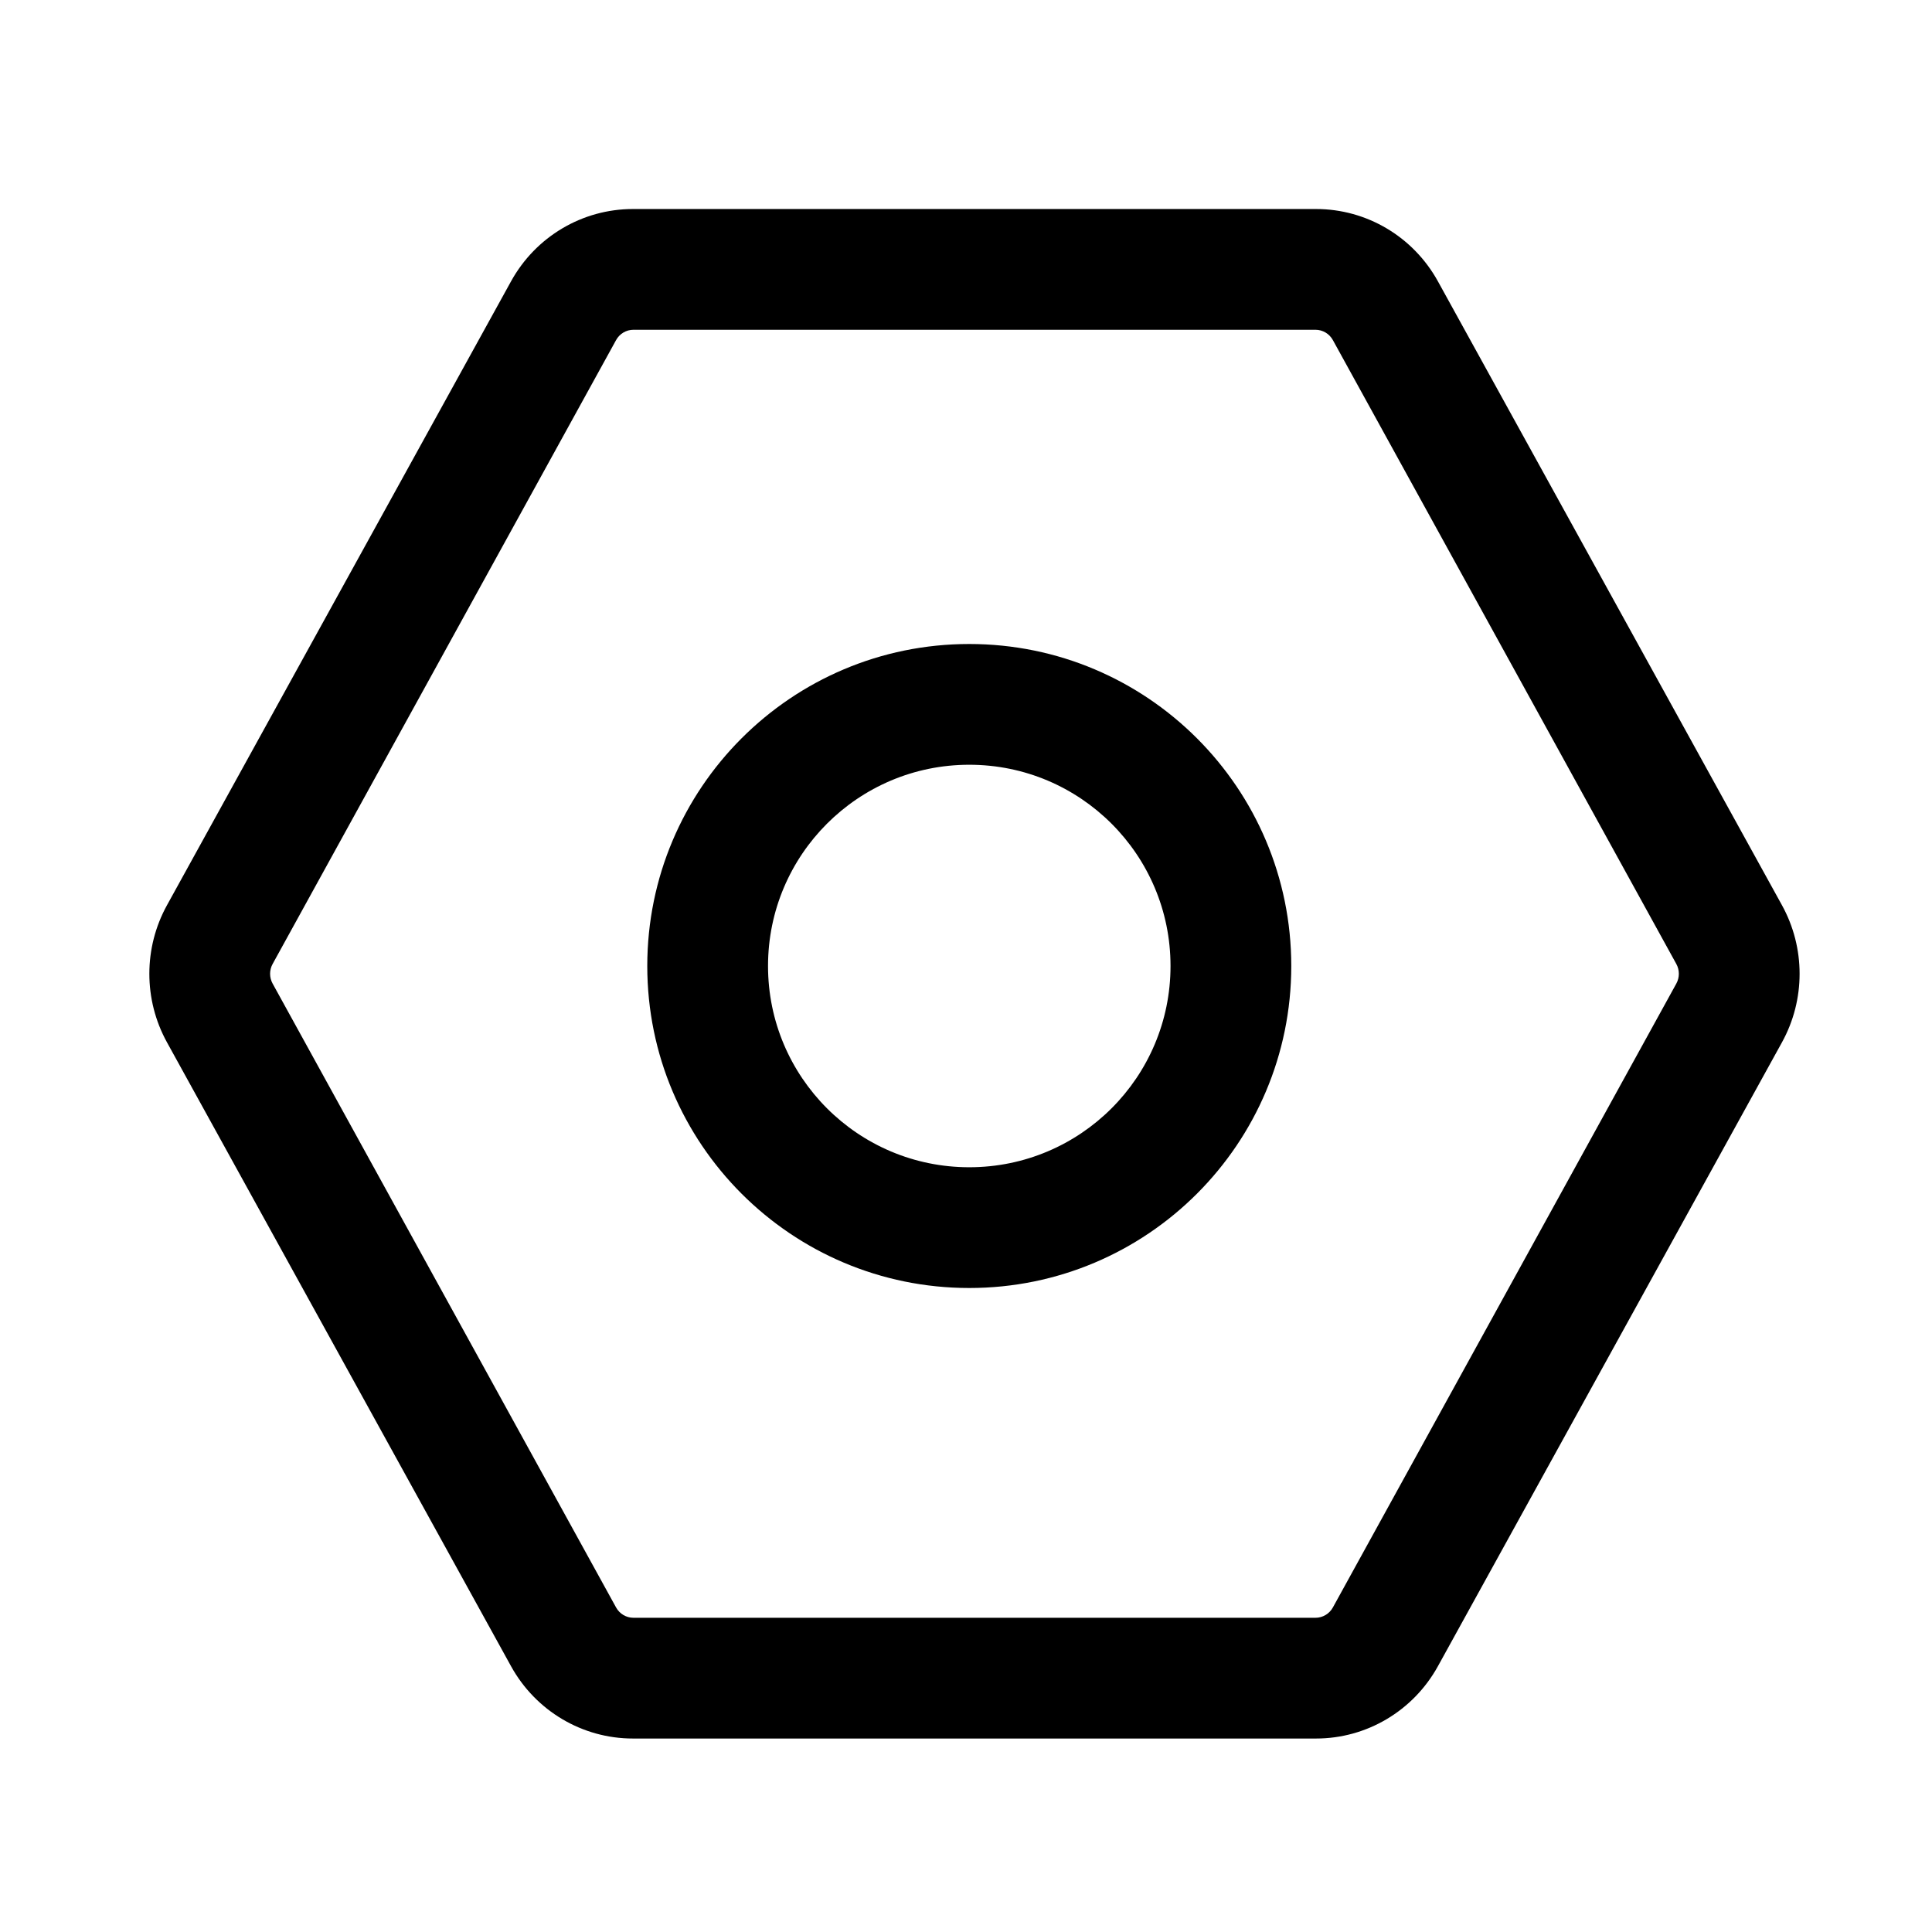
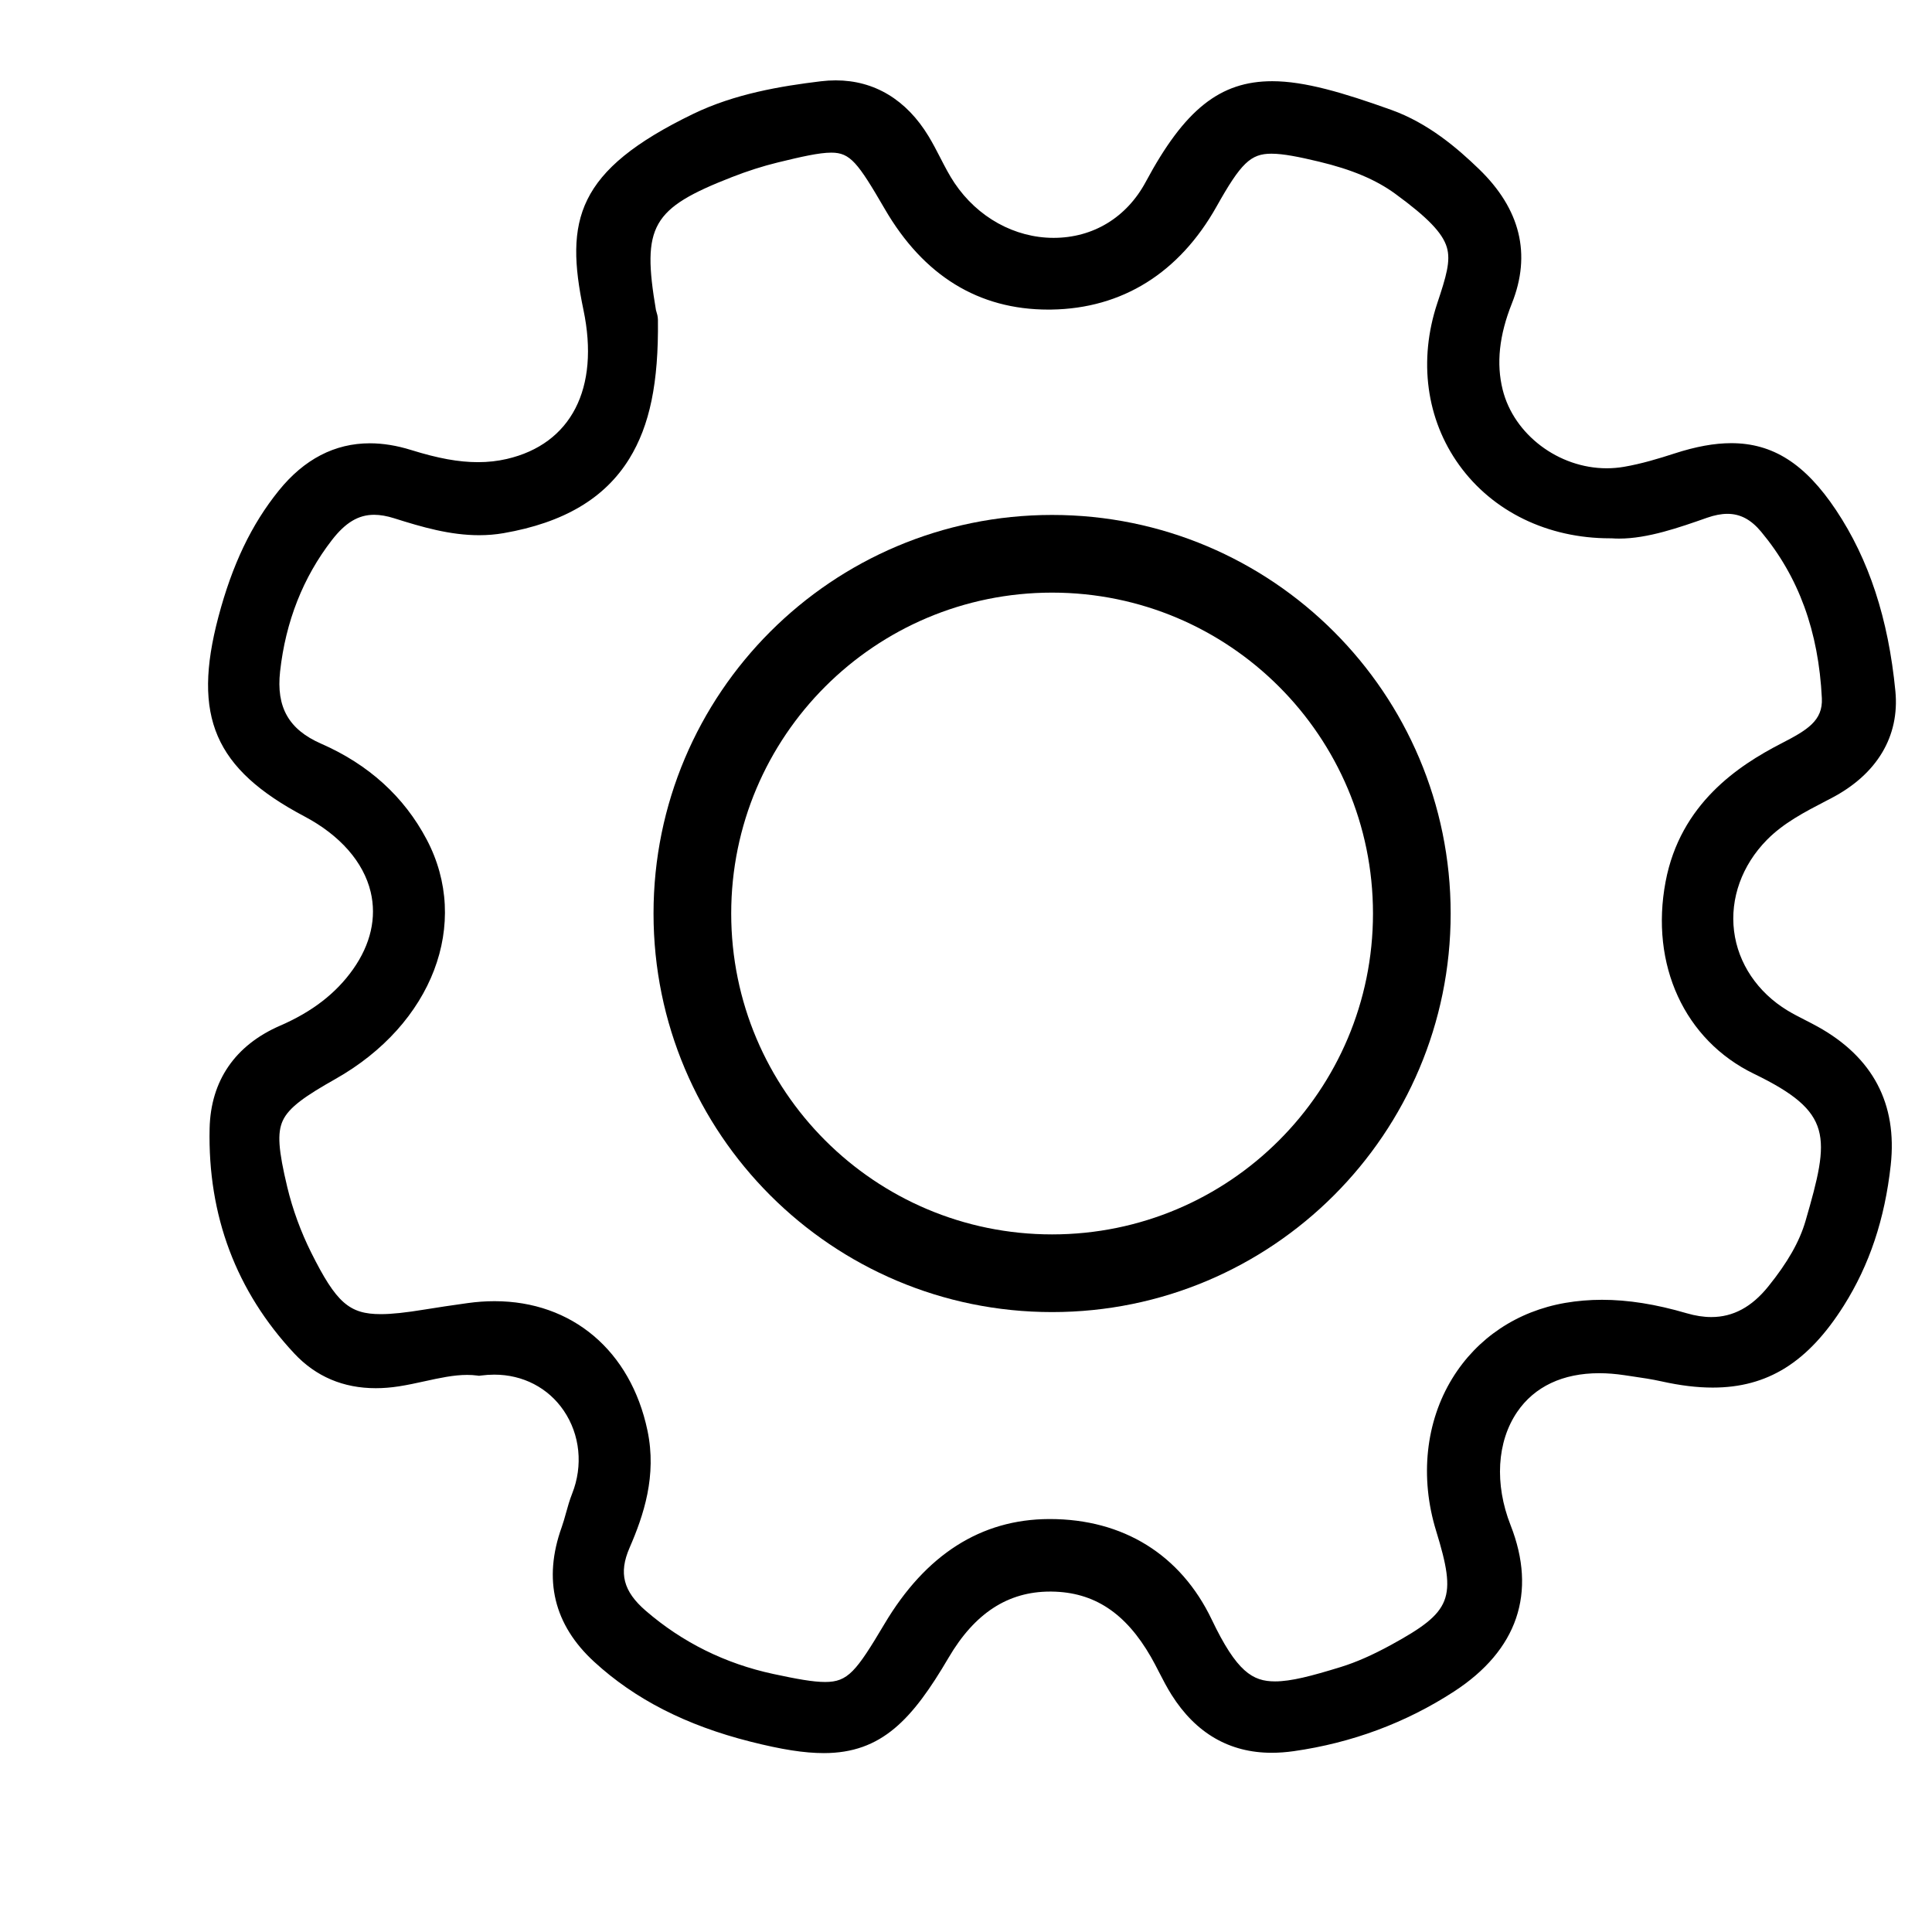
- <svg xmlns="http://www.w3.org/2000/svg" class="icon" viewBox="0 0 1024 1024" width="128" height="128">
-   <path d="M944.48 552.461L762.126 883.128c-13.048 23.66-37.755 38.326-64.564 38.326h-362.14c-26.808 0-51.515-14.667-64.563-38.326L88.502 552.46c-12.459-22.592-12.459-50.089 0-72.68l182.356-330.668c13.048-23.66 37.755-38.326 64.564-38.326h362.14c26.808 0 51.515 14.667 64.563 38.326L944.48 479.78c12.459 22.592 12.459 50.089 0 72.681zm-55.988-31.149a10.779 10.779 0 000-10.383L706.454 180.262c-1.861-3.38-5.384-5.475-9.208-5.475h-361.51c-3.823 0-7.346 2.095-9.207 5.475L144.491 510.93a10.779 10.779 0 000 10.383L326.529 851.98c1.861 3.38 5.384 5.475 9.208 5.475h361.51c3.823 0 7.346-2.095 9.207-5.475l182.038-330.667zM513.735 682.667c-94.257 0-170.667-76.41-170.667-170.667s76.41-170.667 170.667-170.667S684.402 417.743 684.402 512s-76.41 170.667-170.667 170.667zm0-64c58.91 0 106.667-47.757 106.667-106.667 0-58.91-47.757-106.667-106.667-106.667-58.91 0-106.667 47.757-106.667 106.667 0 58.91 47.757 106.667 106.667 106.667z" />
+ <svg xmlns="http://www.w3.org/2000/svg" t="1571291710142" class="icon" viewBox="0 0 1024 1024" version="1.1" p-id="22426" width="128" height="128">
+   <path d="M557.632 272.93c-116.67 0-211.25 94.58-211.25 211.25s94.58 211.25 211.25 211.25 211.25-94.58 211.25-211.25-94.58-211.25-211.25-211.25z m0 381.328c-93.931 0-170.077-76.146-170.077-170.078S463.7 314.103 557.632 314.103 727.71 390.249 727.71 484.18s-76.146 170.078-170.078 170.078z" p-id="22427" />
+   <path d="M963.39 544.13c-2.28-1.264-4.586-2.443-6.816-3.582-3.233-1.652-6.289-3.214-9.184-4.972-15.856-9.627-26.173-24.967-28.303-42.088-2.153-17.291 4.186-34.904 17.39-48.321 8.832-8.974 19.903-14.72 31.624-20.802l2.466-1.281c24.269-12.64 36.35-32.81 34.024-56.796-3.729-38.415-14.03-69.812-31.493-95.984-16.345-24.495-33.47-35.417-55.528-35.417-8.906 0-18.778 1.8-30.184 5.505-7.97 2.589-17.369 5.448-26.667 7.034-3 0.512-6.076 0.77-9.145 0.77-25.515 0.002-49.214-17.903-55.127-41.646-3.451-13.866-1.857-28.82 4.879-45.718 10.382-26.054 4.517-50.018-17.43-71.224-11.272-10.892-26.753-24.305-46.563-31.396-25.44-9.107-45.891-15.172-63.004-15.172-27.671 0-46.47 14.957-67.049 53.344-10.113 18.864-27.908 29.684-48.822 29.686-20.669 0.001-40.31-10.865-52.54-29.068-2.76-4.106-5.072-8.593-7.52-13.344-1.939-3.763-3.944-7.656-6.233-11.436-11.735-19.38-28.757-29.625-49.224-29.625-2.576 0-5.24 0.165-7.914 0.488-21.064 2.55-45.573 6.6-67.657 17.3-62.027 30.052-68.058 56.34-58.119 103.899 8.69 41.572-6.518 71.101-40.681 78.987-4.91 1.132-9.89 1.684-15.225 1.684-10.205 0-21.14-1.99-35.458-6.45-7.559-2.356-14.908-3.55-21.844-3.55-18.608 0-34.849 8.431-48.27 25.058-14.514 17.982-24.689 39.261-32.02 66.967-13.986 52.857-2.048 80.527 45.617 105.738 18.85 9.97 31.311 24.181 35.09 40.016 3.248 13.607 0.014 27.797-9.353 41.034-8.993 12.713-21.618 22.473-38.596 29.839-23.912 10.376-36.848 29.22-37.41 54.494-1.028 46.196 14.08 86.335 44.902 119.302 11.397 12.19 25.922 18.37 43.173 18.37 3.914 0 8.014-0.327 12.183-0.973 4.711-0.73 9.342-1.743 13.82-2.725 7.85-1.72 15.267-3.346 22.409-3.346 1.883 0 3.633 0.11 5.349 0.338l0.974 0.13 0.974-0.13a54.3 54.3 0 0 1 7.095-0.476c15.162 0 28.587 6.96 36.83 19.093 8.646 12.725 10.306 29.164 4.439 43.972-1.375 3.468-2.34 6.946-3.274 10.31-0.732 2.633-1.423 5.12-2.27 7.485-9.946 27.727-4.145 51.735 17.242 71.356 21.613 19.83 48.658 33.656 82.678 42.268 16.676 4.224 28.707 6.105 39.01 6.105 30.642 0 46.888-17.78 66.146-50.588 13.835-23.569 31.435-35.025 53.805-35.025 0.28 0 0.56 0.002 0.842 0.005 22.457 0.282 39.173 11.296 52.6 34.66 1.496 2.598 2.868 5.27 4.321 8.1 2.023 3.936 4.115 8.008 6.596 11.942 12.863 20.396 30.73 30.738 53.098 30.738 3.743 0 7.68-0.29 11.7-0.863 30.79-4.386 59.34-15.009 84.857-31.575 33.727-21.896 44.113-52.399 30.032-88.21-8.564-21.781-7.257-44.211 3.5-59.999 9.155-13.438 24.18-20.54 43.453-20.54 4.258 0 8.759 0.354 13.376 1.051 1.335 0.203 2.674 0.399 4.011 0.595 5.432 0.796 10.56 1.547 15.622 2.674 9.993 2.223 18.88 3.303 27.17 3.303h0.004c29.114 0 50.551-13.405 69.504-43.463 13.588-21.55 21.717-45.893 24.85-74.422 3.571-32.511-9.46-57.218-38.731-73.433zM761.175 811.394c11.074 35.982 8.398 42.76-23.863 60.428-9.844 5.39-18.566 9.225-26.669 11.723-15.664 4.831-26.388 7.628-34.843 7.629-11.868 0-20.314-5.065-33.545-32.751-16.424-34.37-46.904-53.298-85.824-53.298l-0.453 0.001c-36.017 0.136-65.34 18.824-87.157 55.541-15.077 25.373-19.445 30.817-31.471 30.817-6.43 0-14.949-1.558-27.486-4.248-25.47-5.466-48.222-16.744-67.628-33.521-11.9-10.287-14.382-19.94-8.57-33.32 7.52-17.311 14.531-38.234 9.51-62.156-8.881-42.304-39.946-68.584-81.07-68.584-4.636 0-9.419 0.339-14.216 1.007-8.7 1.21-15.857 2.283-22.53 3.374-10.506 1.717-17.764 2.485-23.533 2.485-16.721 0-23.609-6.083-36.85-32.548-5.51-11.012-9.91-23.05-12.725-34.814-4.726-19.75-5.337-28.604-2.423-35.088 3.24-7.207 12.319-13.353 27.939-22.175 51.51-29.091 71.854-82.488 48.373-126.965-11.973-22.679-30.792-39.757-55.933-50.76-17.148-7.505-23.858-19.304-21.756-38.262 2.937-26.481 12.187-49.93 27.493-69.698 7.154-9.24 14.039-13.36 22.324-13.36 3.203 0 6.768 0.614 10.599 1.828 14.957 4.737 29.66 8.99 45.108 8.99 4.413 0 8.742-0.363 12.87-1.078 31.908-5.529 53.722-18.432 66.687-39.447 10.885-17.643 15.568-40.337 15.184-73.58-0.021-1.879-0.512-3.449-0.837-4.487-0.074-0.234-0.156-0.464-0.202-0.67-7.586-44.686-2.325-53.912 40.204-70.523 8.326-3.252 16.52-5.867 24.353-7.775 12.524-3.05 21.892-5.207 28.39-5.207 10.032 0 14.045 5.28 28.346 29.892 20.548 35.366 49.698 53.296 86.641 53.296 0.539 0 1.075-0.004 1.617-0.012 37.543-0.538 67.829-19.432 87.584-54.638 12.91-23.012 18.07-27.98 29.05-27.98 6.311 0 14.637 1.682 25.196 4.206 17.368 4.153 30.227 9.571 40.466 17.052 17.135 12.52 25.052 20.73 27.322 28.34 2.168 7.26-0.37 15.558-5.043 29.6-10.092 30.339-5.867 61.625 11.593 85.835 17.795 24.673 46.922 38.823 79.913 38.823 0.269 0 0.532 0 0.798-0.002 1.327 0.1 2.702 0.15 4.095 0.15 15.134 0 31.866-5.877 46.628-11.062 3.883-1.364 7.494-2.056 10.73-2.056 6.806 0 12.486 3.01 17.873 9.475 19.907 23.887 30.435 52.745 32.186 88.226 0.592 11.976-7.764 16.911-21.448 23.97l-0.213 0.111c-22.505 11.614-53.33 31.831-61.156 73.144-8.34 44.03 10.03 84.007 46.803 101.848 42.09 20.421 40.415 33.027 27.365 78.001-3.169 10.924-9.449 21.967-19.763 34.754-8.789 10.896-18.659 16.193-30.175 16.193-4.098 0-8.495-0.68-13.072-2.021-16.367-4.794-31.045-7.125-44.868-7.125-6.611 0-13.14 0.547-19.405 1.624-25.49 4.39-46.767 18.59-59.912 39.991-14.18 23.076-17.313 52.547-8.601 80.857z" p-id="22428" />
</svg>
